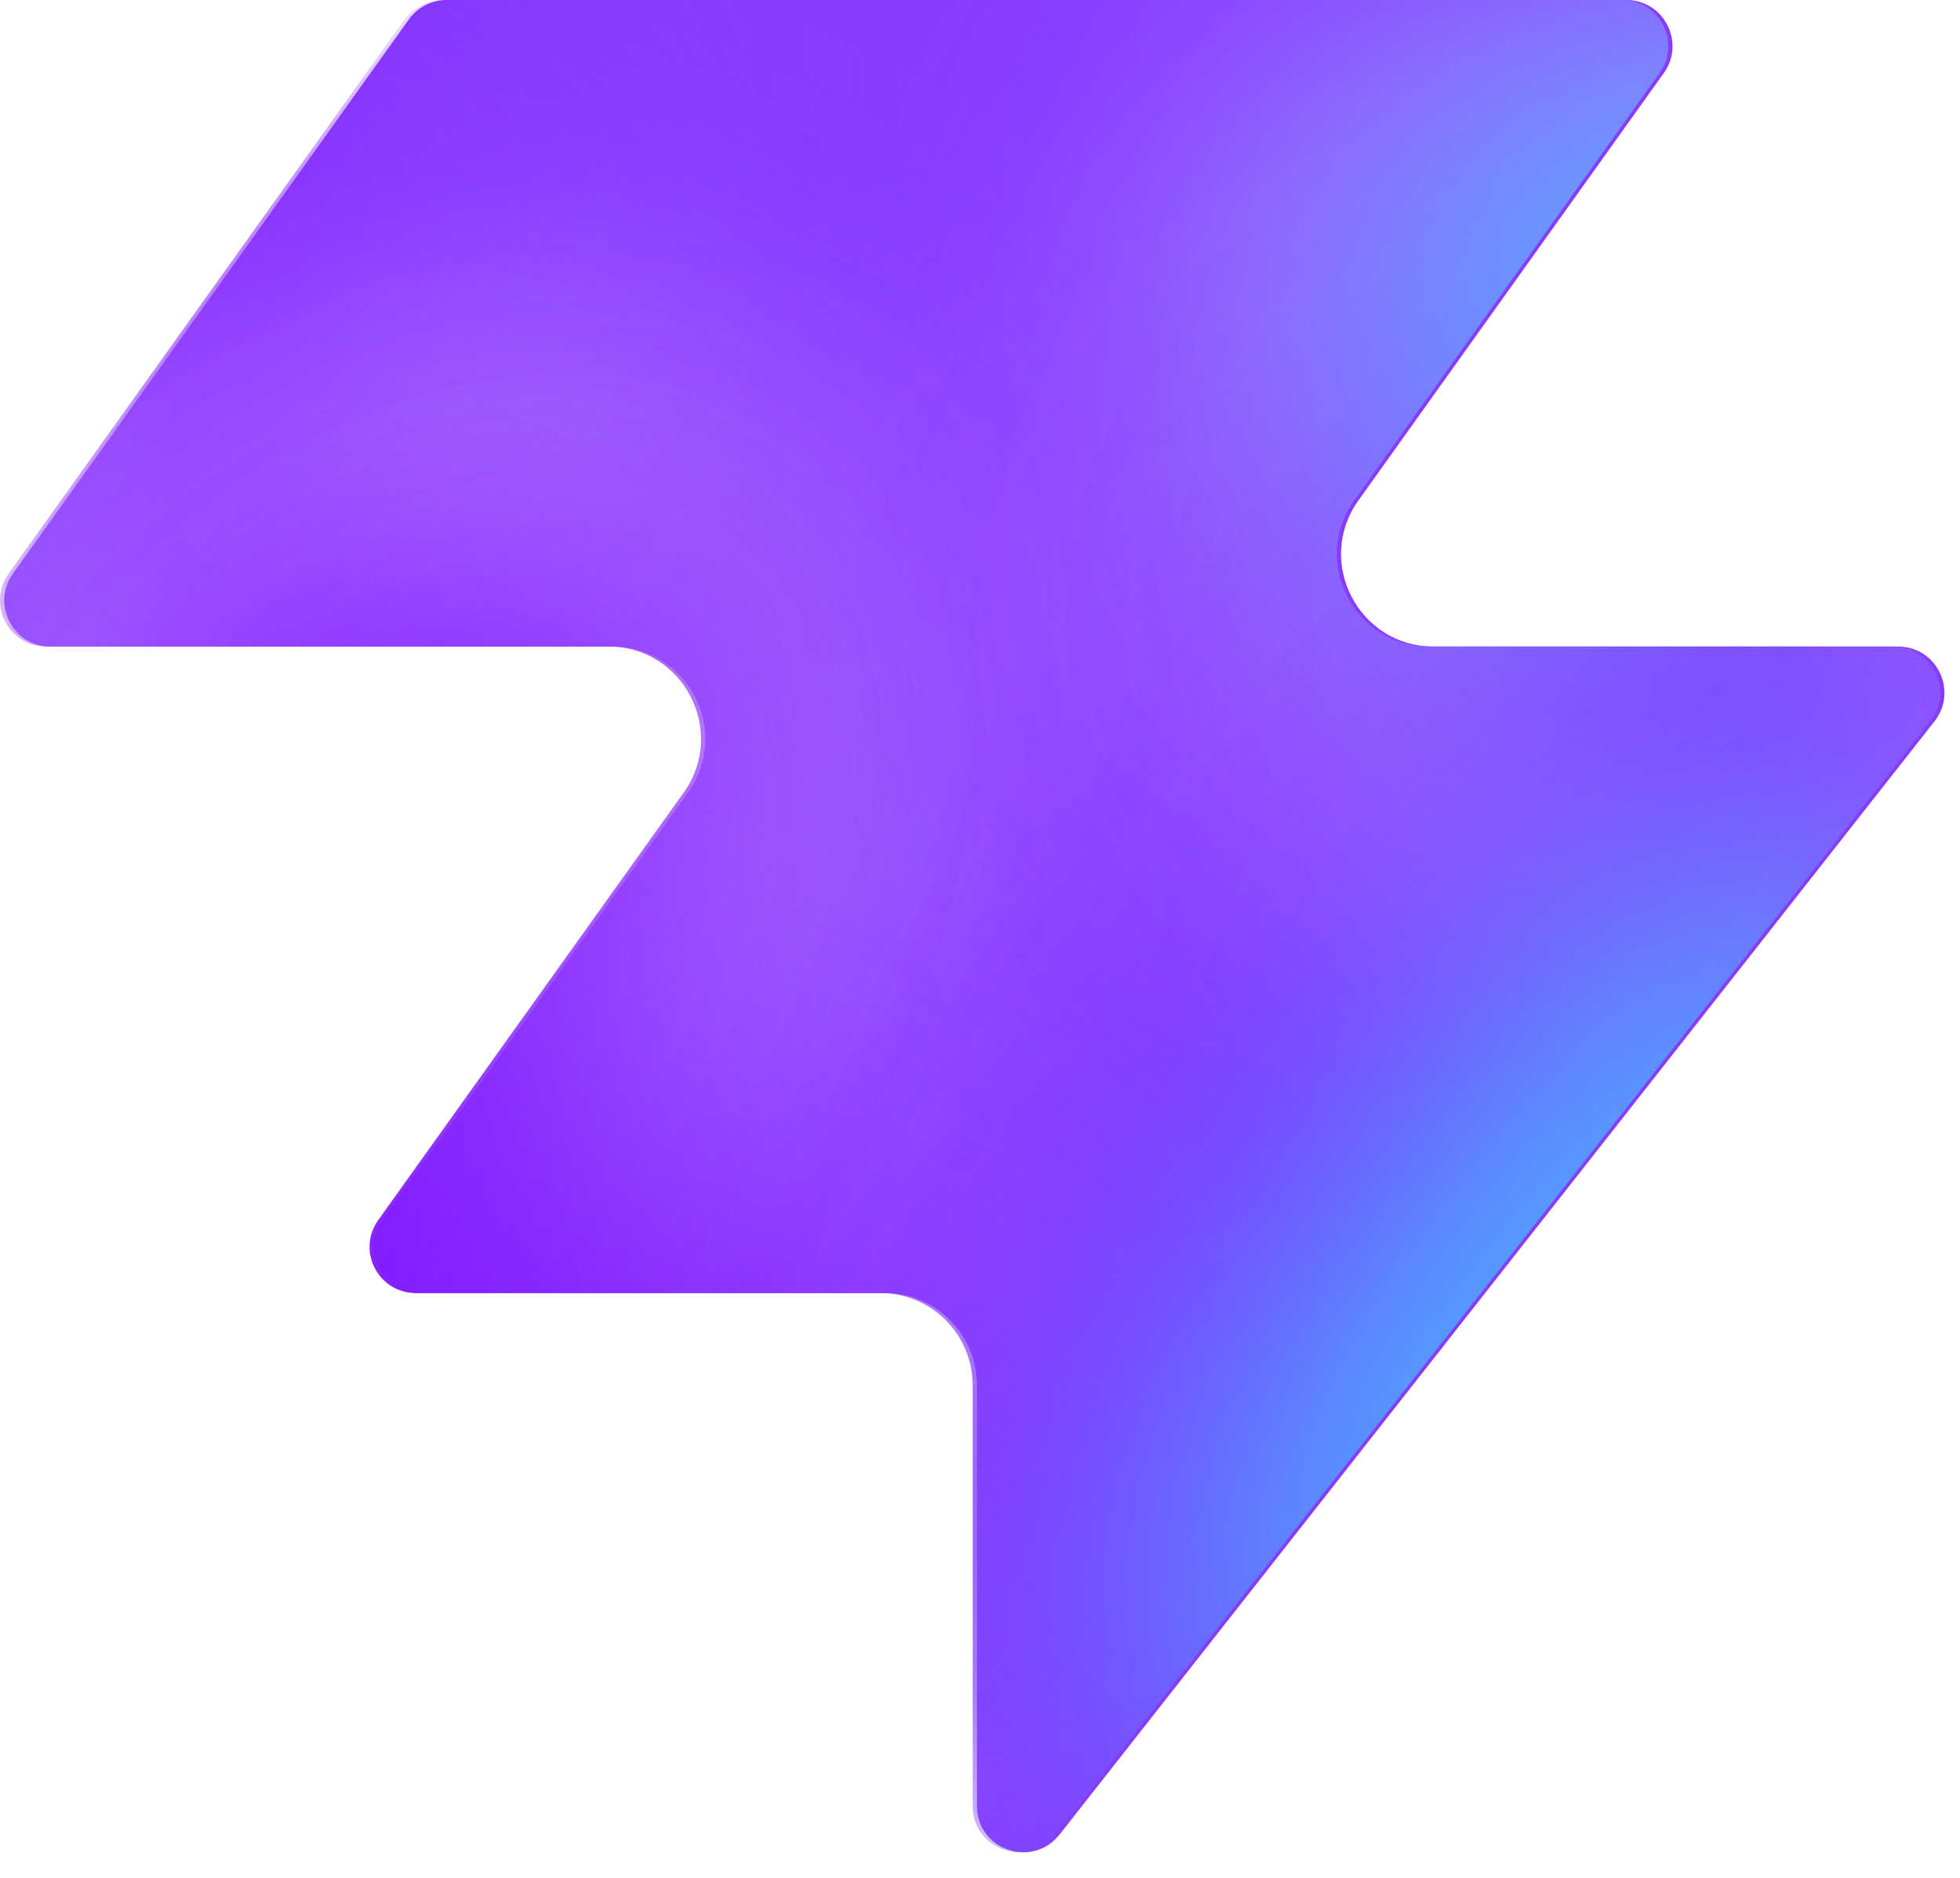
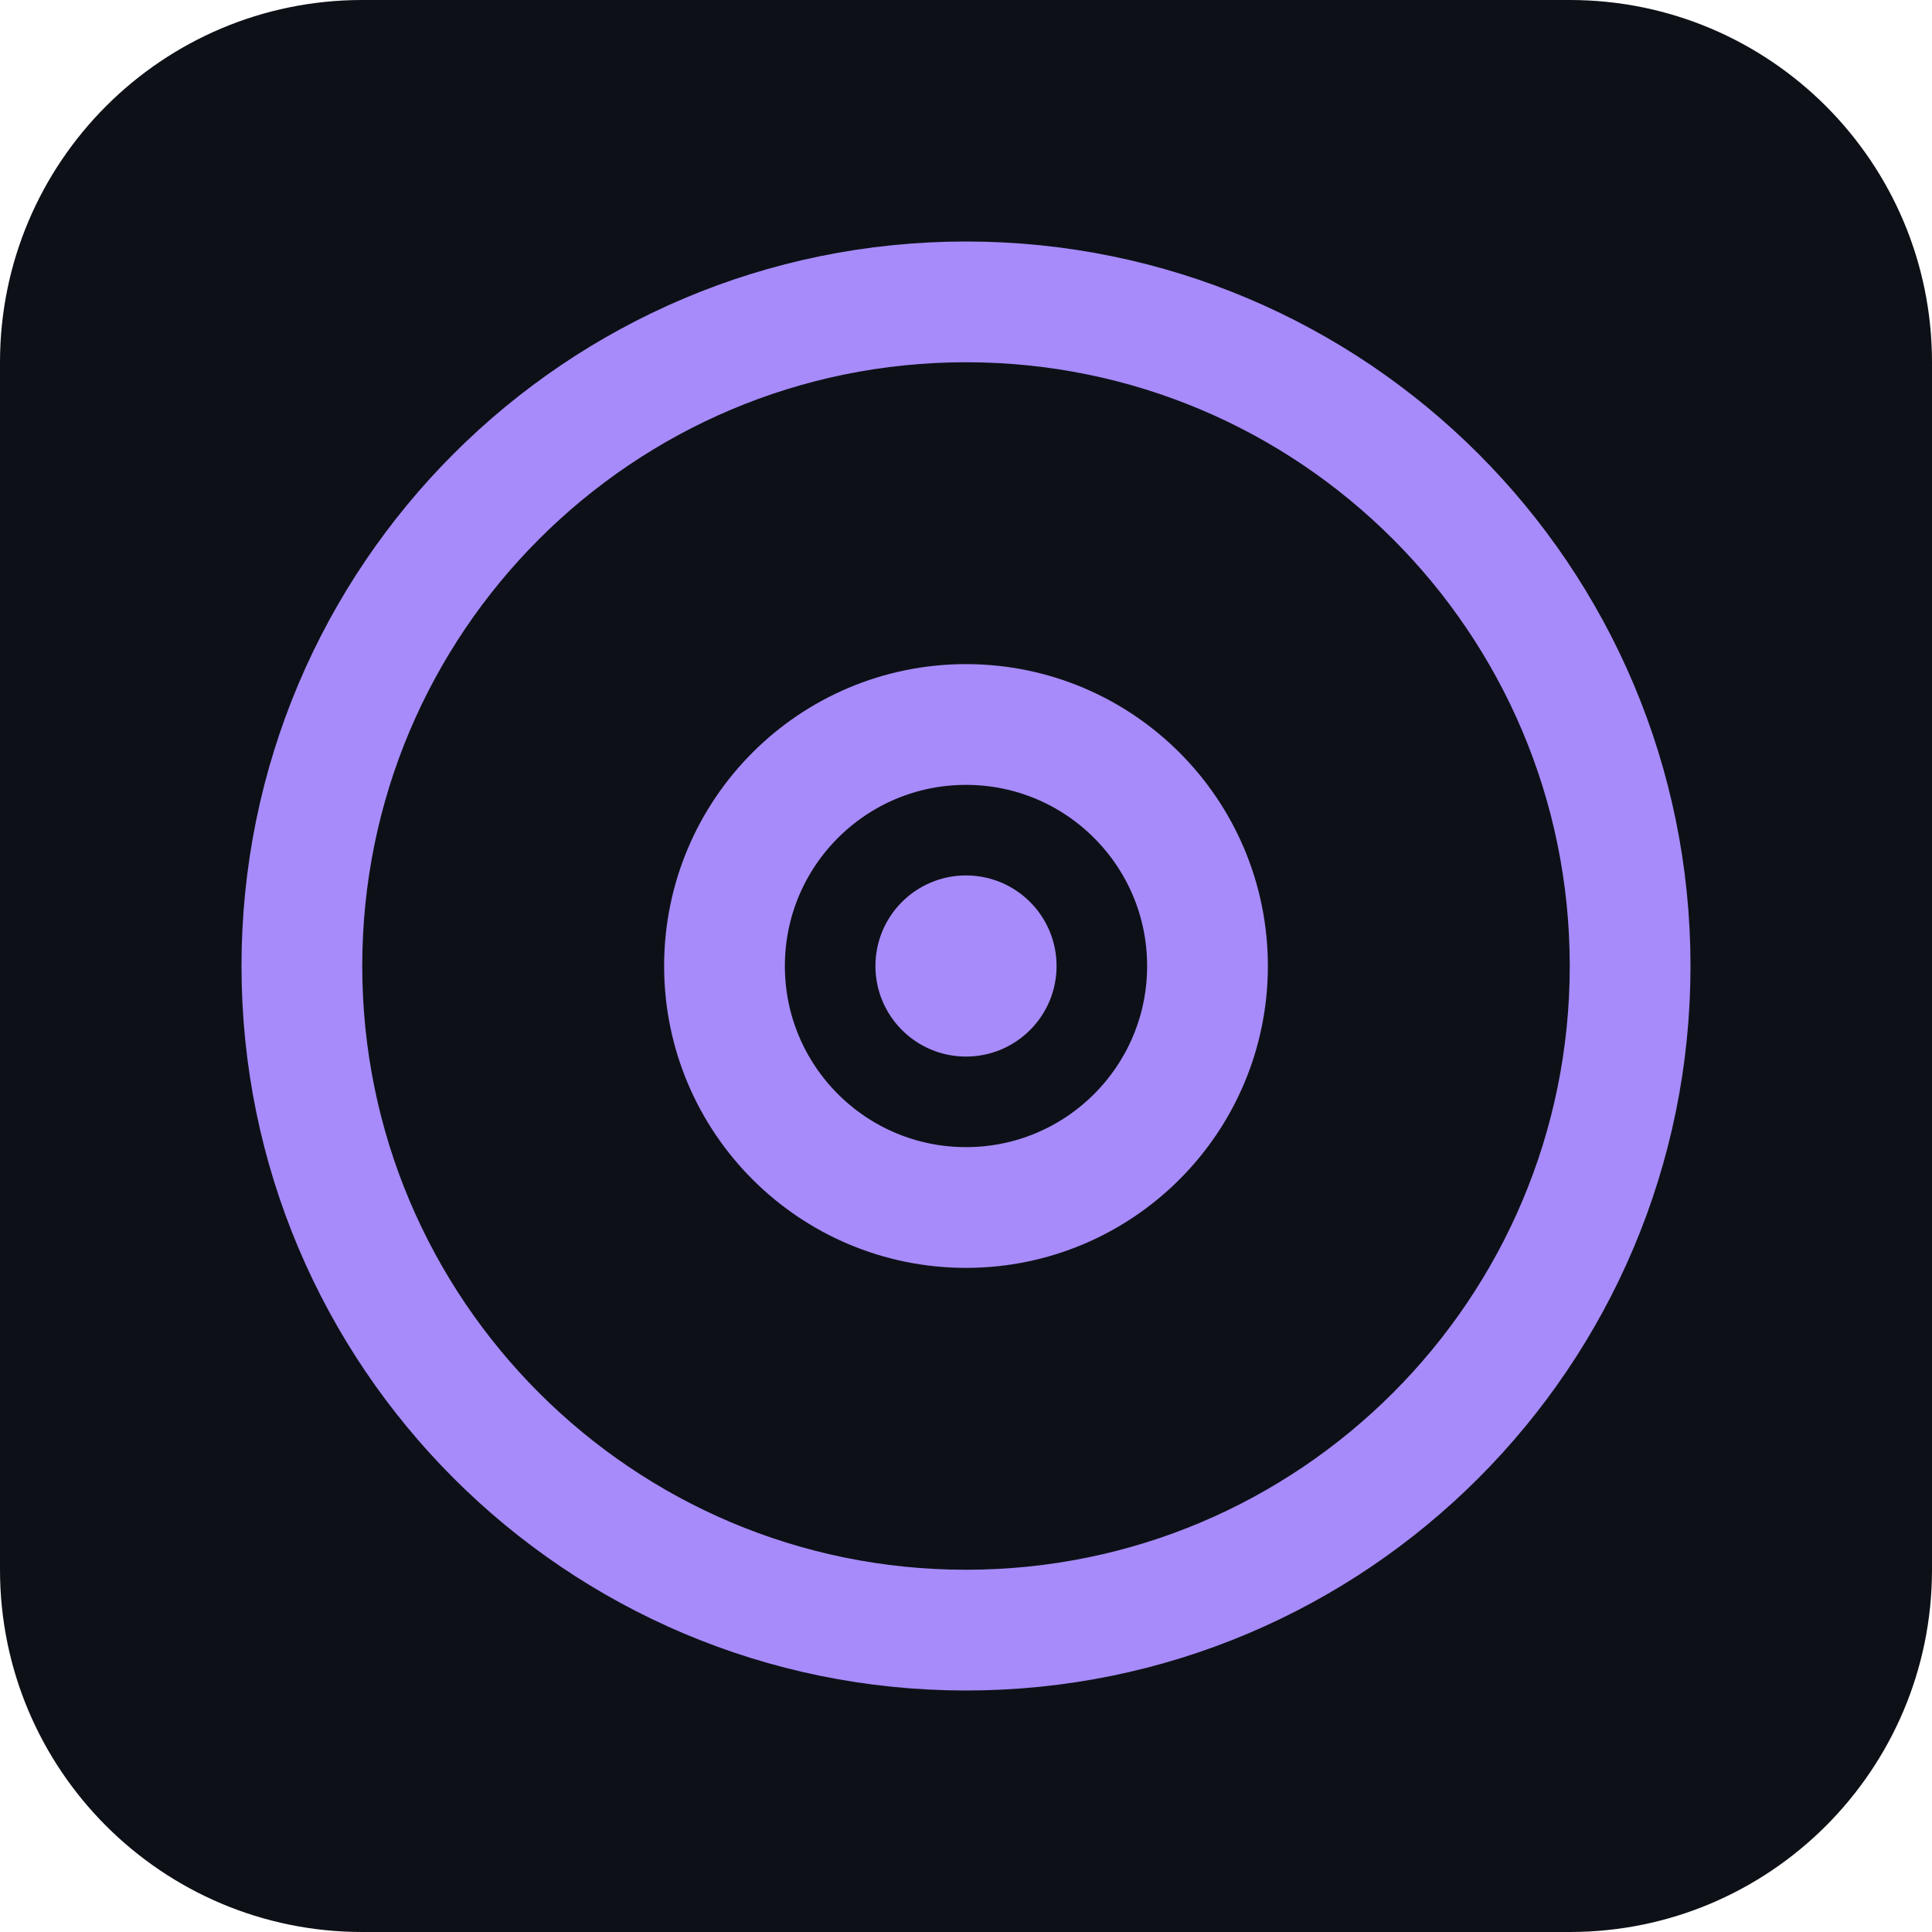
- <svg xmlns="http://www.w3.org/2000/svg" width="48" height="46" fill="none" viewBox="0 0 48 46">
-   <path fill="#863bff" d="M25.946 44.938c-.664.845-2.021.375-2.021-.698V33.937a2.26 2.26 0 0 0-2.262-2.262H10.287c-.92 0-1.456-1.04-.92-1.788l7.48-10.471c1.07-1.497 0-3.578-1.842-3.578H1.237c-.92 0-1.456-1.04-.92-1.788L10.013.474c.214-.297.556-.474.92-.474h28.894c.92 0 1.456 1.04.92 1.788l-7.48 10.471c-1.07 1.498 0 3.579 1.842 3.579h11.377c.943 0 1.473 1.088.89 1.83L25.947 44.94z" style="fill:#863bff;fill:color(display-p3 .525 .23 1);fill-opacity:1" />
-   <mask id="a" width="48" height="46" x="0" y="0" maskUnits="userSpaceOnUse" style="mask-type:alpha">
-     <path fill="#000" d="M25.842 44.938c-.664.844-2.021.375-2.021-.698V33.937a2.26 2.26 0 0 0-2.262-2.262H10.183c-.92 0-1.456-1.04-.92-1.788l7.48-10.471c1.07-1.498 0-3.579-1.842-3.579H1.133c-.92 0-1.456-1.04-.92-1.787L9.91.473c.214-.297.556-.474.92-.474h28.894c.92 0 1.456 1.04.92 1.788l-7.48 10.471c-1.07 1.498 0 3.578 1.842 3.578h11.377c.943 0 1.473 1.088.89 1.832L25.843 44.94z" style="fill:#000;fill-opacity:1" />
-   </mask>
-   <g mask="url(#a)">
-     <g filter="url(#b)">
-       <ellipse cx="5.508" cy="14.704" fill="#ede6ff" rx="5.508" ry="14.704" style="fill:#ede6ff;fill:color(display-p3 .927 .903 1);fill-opacity:1" transform="matrix(.00324 1 1 -.00324 -4.47 31.516)" />
-     </g>
-     <g filter="url(#c)">
-       <ellipse cx="10.399" cy="29.851" fill="#ede6ff" rx="10.399" ry="29.851" style="fill:#ede6ff;fill:color(display-p3 .927 .903 1);fill-opacity:1" transform="matrix(.00324 1 1 -.00324 -39.328 7.883)" />
-     </g>
-     <g filter="url(#d)">
-       <ellipse cx="5.508" cy="30.487" fill="#7e14ff" rx="5.508" ry="30.487" style="fill:#7e14ff;fill:color(display-p3 .492 .077 1);fill-opacity:1" transform="rotate(89.814 -25.913 -14.639)scale(1 -1)" />
-     </g>
-     <g filter="url(#e)">
-       <ellipse cx="5.508" cy="30.599" fill="#7e14ff" rx="5.508" ry="30.599" style="fill:#7e14ff;fill:color(display-p3 .492 .077 1);fill-opacity:1" transform="rotate(89.814 -32.644 -3.334)scale(1 -1)" />
-     </g>
-     <g filter="url(#f)">
-       <ellipse cx="5.508" cy="30.599" fill="#7e14ff" rx="5.508" ry="30.599" style="fill:#7e14ff;fill:color(display-p3 .492 .077 1);fill-opacity:1" transform="matrix(.00324 1 1 -.00324 -34.34 30.47)" />
-     </g>
-     <g filter="url(#g)">
-       <ellipse cx="14.072" cy="22.078" fill="#ede6ff" rx="14.072" ry="22.078" style="fill:#ede6ff;fill:color(display-p3 .927 .903 1);fill-opacity:1" transform="rotate(93.35 24.506 48.493)scale(-1 1)" />
-     </g>
-     <g filter="url(#h)">
-       <ellipse cx="3.47" cy="21.501" fill="#7e14ff" rx="3.47" ry="21.501" style="fill:#7e14ff;fill:color(display-p3 .492 .077 1);fill-opacity:1" transform="rotate(89.009 28.708 47.59)scale(-1 1)" />
-     </g>
-     <g filter="url(#i)">
-       <ellipse cx="3.47" cy="21.501" fill="#7e14ff" rx="3.47" ry="21.501" style="fill:#7e14ff;fill:color(display-p3 .492 .077 1);fill-opacity:1" transform="rotate(89.009 28.708 47.59)scale(-1 1)" />
-     </g>
-     <g filter="url(#j)">
-       <ellipse cx=".387" cy="8.972" fill="#7e14ff" rx="4.407" ry="29.108" style="fill:#7e14ff;fill:color(display-p3 .492 .077 1);fill-opacity:1" transform="rotate(39.51 .387 8.972)" />
-     </g>
-     <g filter="url(#k)">
-       <ellipse cx="47.523" cy="-6.092" fill="#7e14ff" rx="4.407" ry="29.108" style="fill:#7e14ff;fill:color(display-p3 .492 .077 1);fill-opacity:1" transform="rotate(37.892 47.523 -6.092)" />
-     </g>
-     <g filter="url(#l)">
-       <ellipse cx="41.412" cy="6.333" fill="#47bfff" rx="5.971" ry="9.665" style="fill:#47bfff;fill:color(display-p3 .28 .748 1);fill-opacity:1" transform="rotate(37.892 41.412 6.333)" />
-     </g>
-     <g filter="url(#m)">
-       <ellipse cx="-1.879" cy="38.332" fill="#7e14ff" rx="4.407" ry="29.108" style="fill:#7e14ff;fill:color(display-p3 .492 .077 1);fill-opacity:1" transform="rotate(37.892 -1.88 38.332)" />
-     </g>
-     <g filter="url(#n)">
-       <ellipse cx="-1.879" cy="38.332" fill="#7e14ff" rx="4.407" ry="29.108" style="fill:#7e14ff;fill:color(display-p3 .492 .077 1);fill-opacity:1" transform="rotate(37.892 -1.88 38.332)" />
-     </g>
-     <g filter="url(#o)">
-       <ellipse cx="35.651" cy="29.907" fill="#7e14ff" rx="4.407" ry="29.108" style="fill:#7e14ff;fill:color(display-p3 .492 .077 1);fill-opacity:1" transform="rotate(37.892 35.651 29.907)" />
-     </g>
-     <g filter="url(#p)">
-       <ellipse cx="38.418" cy="32.4" fill="#47bfff" rx="5.971" ry="15.297" style="fill:#47bfff;fill:color(display-p3 .28 .748 1);fill-opacity:1" transform="rotate(37.892 38.418 32.4)" />
-     </g>
-   </g>
-   <defs>
-     <filter id="b" width="60.045" height="41.654" x="-19.77" y="16.149" color-interpolation-filters="sRGB" filterUnits="userSpaceOnUse">
-       <feFlood flood-opacity="0" result="BackgroundImageFix" />
-       <feBlend in="SourceGraphic" in2="BackgroundImageFix" result="shape" />
-       <feGaussianBlur result="effect1_foregroundBlur_2002_17158" stdDeviation="7.659" />
-     </filter>
-     <filter id="c" width="90.34" height="51.437" x="-54.613" y="-7.533" color-interpolation-filters="sRGB" filterUnits="userSpaceOnUse">
-       <feFlood flood-opacity="0" result="BackgroundImageFix" />
-       <feBlend in="SourceGraphic" in2="BackgroundImageFix" result="shape" />
-       <feGaussianBlur result="effect1_foregroundBlur_2002_17158" stdDeviation="7.659" />
-     </filter>
-     <filter id="d" width="79.355" height="29.4" x="-49.64" y="2.03" color-interpolation-filters="sRGB" filterUnits="userSpaceOnUse">
-       <feFlood flood-opacity="0" result="BackgroundImageFix" />
-       <feBlend in="SourceGraphic" in2="BackgroundImageFix" result="shape" />
-       <feGaussianBlur result="effect1_foregroundBlur_2002_17158" stdDeviation="4.596" />
-     </filter>
-     <filter id="e" width="79.579" height="29.4" x="-45.045" y="20.029" color-interpolation-filters="sRGB" filterUnits="userSpaceOnUse">
-       <feFlood flood-opacity="0" result="BackgroundImageFix" />
-       <feBlend in="SourceGraphic" in2="BackgroundImageFix" result="shape" />
-       <feGaussianBlur result="effect1_foregroundBlur_2002_17158" stdDeviation="4.596" />
-     </filter>
-     <filter id="f" width="79.579" height="29.4" x="-43.513" y="21.178" color-interpolation-filters="sRGB" filterUnits="userSpaceOnUse">
-       <feFlood flood-opacity="0" result="BackgroundImageFix" />
-       <feBlend in="SourceGraphic" in2="BackgroundImageFix" result="shape" />
-       <feGaussianBlur result="effect1_foregroundBlur_2002_17158" stdDeviation="4.596" />
-     </filter>
-     <filter id="g" width="74.749" height="58.852" x="15.756" y="-17.901" color-interpolation-filters="sRGB" filterUnits="userSpaceOnUse">
-       <feFlood flood-opacity="0" result="BackgroundImageFix" />
-       <feBlend in="SourceGraphic" in2="BackgroundImageFix" result="shape" />
-       <feGaussianBlur result="effect1_foregroundBlur_2002_17158" stdDeviation="7.659" />
-     </filter>
-     <filter id="h" width="61.377" height="25.362" x="23.548" y="2.284" color-interpolation-filters="sRGB" filterUnits="userSpaceOnUse">
-       <feFlood flood-opacity="0" result="BackgroundImageFix" />
-       <feBlend in="SourceGraphic" in2="BackgroundImageFix" result="shape" />
-       <feGaussianBlur result="effect1_foregroundBlur_2002_17158" stdDeviation="4.596" />
-     </filter>
-     <filter id="i" width="61.377" height="25.362" x="23.548" y="2.284" color-interpolation-filters="sRGB" filterUnits="userSpaceOnUse">
-       <feFlood flood-opacity="0" result="BackgroundImageFix" />
-       <feBlend in="SourceGraphic" in2="BackgroundImageFix" result="shape" />
-       <feGaussianBlur result="effect1_foregroundBlur_2002_17158" stdDeviation="4.596" />
-     </filter>
-     <filter id="j" width="56.045" height="63.649" x="-27.636" y="-22.853" color-interpolation-filters="sRGB" filterUnits="userSpaceOnUse">
-       <feFlood flood-opacity="0" result="BackgroundImageFix" />
-       <feBlend in="SourceGraphic" in2="BackgroundImageFix" result="shape" />
-       <feGaussianBlur result="effect1_foregroundBlur_2002_17158" stdDeviation="4.596" />
-     </filter>
-     <filter id="k" width="54.814" height="64.646" x="20.116" y="-38.415" color-interpolation-filters="sRGB" filterUnits="userSpaceOnUse">
-       <feFlood flood-opacity="0" result="BackgroundImageFix" />
-       <feBlend in="SourceGraphic" in2="BackgroundImageFix" result="shape" />
-       <feGaussianBlur result="effect1_foregroundBlur_2002_17158" stdDeviation="4.596" />
-     </filter>
-     <filter id="l" width="33.541" height="35.313" x="24.641" y="-11.323" color-interpolation-filters="sRGB" filterUnits="userSpaceOnUse">
-       <feFlood flood-opacity="0" result="BackgroundImageFix" />
-       <feBlend in="SourceGraphic" in2="BackgroundImageFix" result="shape" />
-       <feGaussianBlur result="effect1_foregroundBlur_2002_17158" stdDeviation="4.596" />
-     </filter>
-     <filter id="m" width="54.814" height="64.646" x="-29.286" y="6.009" color-interpolation-filters="sRGB" filterUnits="userSpaceOnUse">
-       <feFlood flood-opacity="0" result="BackgroundImageFix" />
-       <feBlend in="SourceGraphic" in2="BackgroundImageFix" result="shape" />
-       <feGaussianBlur result="effect1_foregroundBlur_2002_17158" stdDeviation="4.596" />
-     </filter>
-     <filter id="n" width="54.814" height="64.646" x="-29.286" y="6.009" color-interpolation-filters="sRGB" filterUnits="userSpaceOnUse">
-       <feFlood flood-opacity="0" result="BackgroundImageFix" />
-       <feBlend in="SourceGraphic" in2="BackgroundImageFix" result="shape" />
-       <feGaussianBlur result="effect1_foregroundBlur_2002_17158" stdDeviation="4.596" />
-     </filter>
-     <filter id="o" width="54.814" height="64.646" x="8.244" y="-2.416" color-interpolation-filters="sRGB" filterUnits="userSpaceOnUse">
-       <feFlood flood-opacity="0" result="BackgroundImageFix" />
-       <feBlend in="SourceGraphic" in2="BackgroundImageFix" result="shape" />
-       <feGaussianBlur result="effect1_foregroundBlur_2002_17158" stdDeviation="4.596" />
-     </filter>
-     <filter id="p" width="39.409" height="43.623" x="18.713" y="10.588" color-interpolation-filters="sRGB" filterUnits="userSpaceOnUse">
-       <feFlood flood-opacity="0" result="BackgroundImageFix" />
-       <feBlend in="SourceGraphic" in2="BackgroundImageFix" result="shape" />
-       <feGaussianBlur result="effect1_foregroundBlur_2002_17158" stdDeviation="4.596" />
-     </filter>
-   </defs>
+ <svg xmlns="http://www.w3.org/2000/svg" viewBox="0 0 32 32">
+   <rect width="32" height="32" rx="6" fill="#0d1117" />
+   <circle cx="16" cy="16" r="11" fill="none" stroke="#a78bfa" stroke-width="2" />
+   <circle cx="16" cy="16" r="4" fill="none" stroke="#a78bfa" stroke-width="2" />
+   <circle cx="16" cy="16" r="1.5" fill="#a78bfa" />
</svg>
